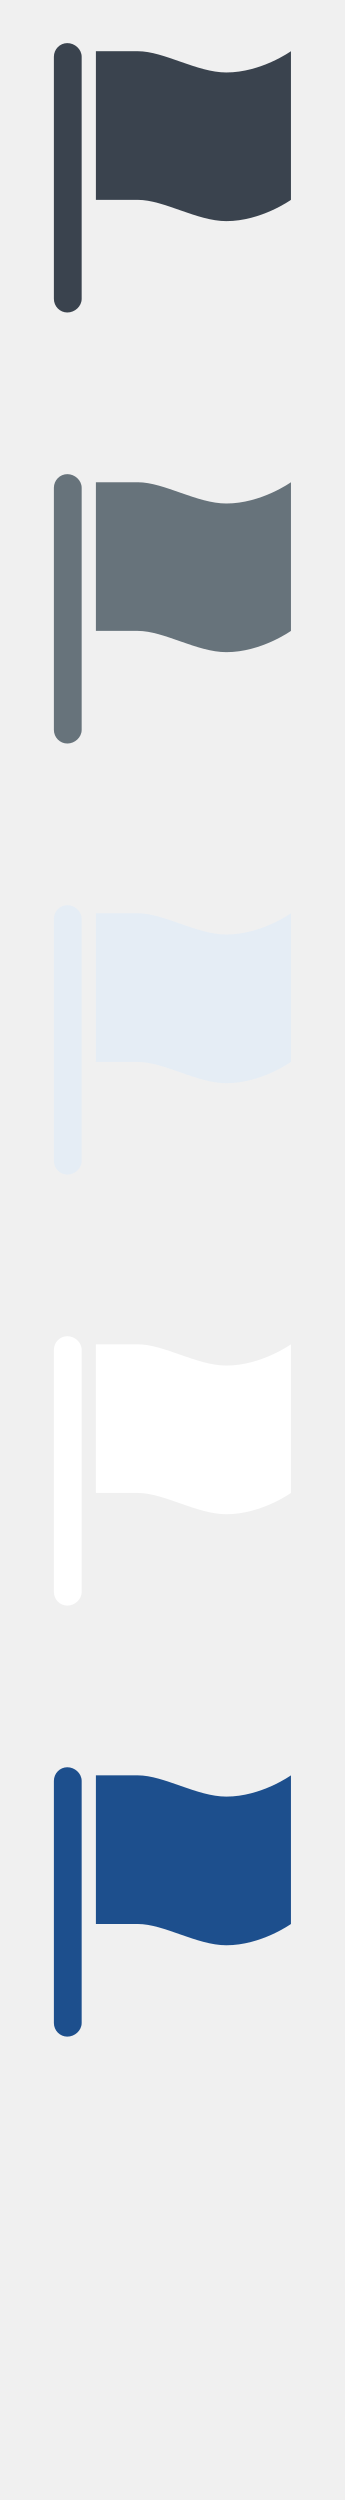
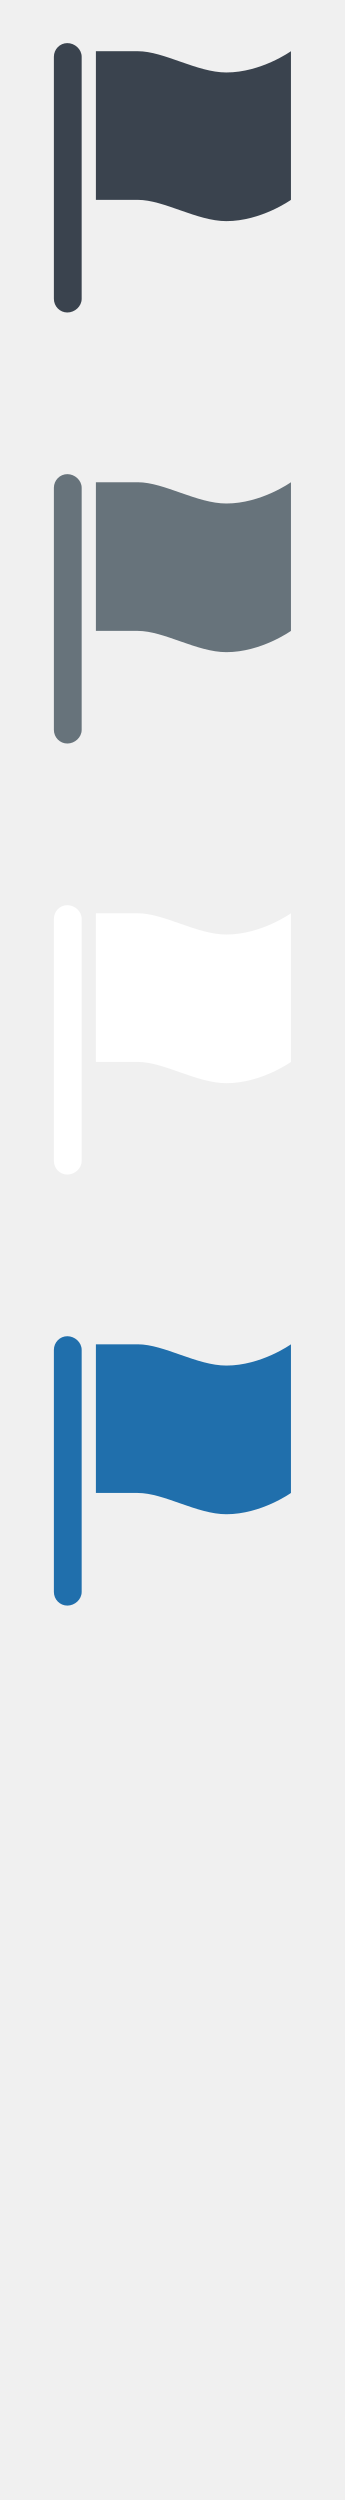
<svg xmlns="http://www.w3.org/2000/svg" width="32px" height="232px" viewBox="0 0 32 232" version="1.1">
  <description>Created with Sketch (http://www.bohemiancoding.com/sketch)</description>
  <defs />
  <g id="Graphics" stroke="none" stroke-width="1" fill="none" fill-rule="evenodd">
-     <path d="M6.248,189 C5.559,189 5,188.432 5,187.731 L5,165.27 C5,164.568 5.559,164 6.248,164 C6.94,164 7.579,164.568 7.579,165.27 L7.579,187.731 C7.579,188.432 6.94,189 6.248,189 L6.248,189 L6.248,189 L6.248,189 Z M21.007,180.521 C18.264,180.521 15.229,178.547 12.786,178.547 L8.899,178.547 L8.899,164.752 L12.786,164.752 C15.229,164.752 18.264,166.725 21.007,166.725 C24.236,166.725 27,164.752 27,164.752 L27,178.547 C27,178.547 24.236,180.521 21.007,180.521 L21.007,180.521 Z M21.007,180.521" id="destination-flag--lp-blue" fill="#1D4F8D" />
-     <path d="M6.248,149 C5.559,149 5,148.432 5,147.731 L5,125.27 C5,124.568 5.559,124 6.248,124 C6.94,124 7.579,124.568 7.579,125.27 L7.579,147.731 C7.579,148.432 6.94,149 6.248,149 L6.248,149 L6.248,149 L6.248,149 Z M21.007,140.521 C18.264,140.521 15.229,138.547 12.786,138.547 L8.899,138.547 L8.899,124.752 L12.786,124.752 C15.229,124.752 18.264,126.725 21.007,126.725 C24.236,126.725 27,124.752 27,124.752 L27,138.547 C27,138.547 24.236,140.521 21.007,140.521 L21.007,140.521 Z M21.007,140.521" id="destination-flag--white" fill="#FFFFFF" />
-     <path d="M6.248,109 C5.559,109 5,108.432 5,107.731 L5,85.27 C5,84.568 5.559,84 6.248,84 C6.94,84 7.579,84.568 7.579,85.27 L7.579,107.731 C7.579,108.432 6.94,109 6.248,109 L6.248,109 L6.248,109 L6.248,109 Z M21.007,100.521 C18.264,100.521 15.229,98.547 12.786,98.547 L8.899,98.547 L8.899,84.752 L12.786,84.752 C15.229,84.752 18.264,86.725 21.007,86.725 C24.236,86.725 27,84.752 27,84.752 L27,98.547 C27,98.547 24.236,100.521 21.007,100.521 L21.007,100.521 Z M21.007,100.521" id="destination-flag--subdued-grey" fill="#E5EDF5" />
+     <path d="M6.248,149 C5.559,149 5,148.432 5,147.731 L5,125.27 C5,124.568 5.559,124 6.248,124 C6.94,124 7.579,124.568 7.579,125.27 L7.579,147.731 C7.579,148.432 6.94,149 6.248,149 L6.248,149 L6.248,149 L6.248,149 Z M21.007,140.521 C18.264,140.521 15.229,138.547 12.786,138.547 L8.899,138.547 L8.899,124.752 L12.786,124.752 C15.229,124.752 18.264,126.725 21.007,126.725 C24.236,126.725 27,124.752 27,124.752 L27,138.547 C27,138.547 24.236,140.521 21.007,140.521 L21.007,140.521 Z M21.007,140.521" id="destination-flag--white" fill="#206FAC" />
+     <path d="M6.248,109 C5.559,109 5,108.432 5,107.731 L5,85.27 C5,84.568 5.559,84 6.248,84 C6.94,84 7.579,84.568 7.579,85.27 L7.579,107.731 C7.579,108.432 6.94,109 6.248,109 L6.248,109 L6.248,109 L6.248,109 Z M21.007,100.521 C18.264,100.521 15.229,98.547 12.786,98.547 L8.899,98.547 L8.899,84.752 L12.786,84.752 C15.229,84.752 18.264,86.725 21.007,86.725 C24.236,86.725 27,84.752 27,84.752 L27,98.547 C27,98.547 24.236,100.521 21.007,100.521 L21.007,100.521 Z M21.007,100.521" id="destination-flag--subdued-grey" fill="#FFFFFF" />
    <path d="M6.248,69 C5.559,69 5,68.432 5,67.731 L5,45.27 C5,44.568 5.559,44 6.248,44 C6.94,44 7.579,44.568 7.579,45.27 L7.579,67.731 C7.579,68.432 6.94,69 6.248,69 L6.248,69 L6.248,69 L6.248,69 Z M21.007,60.521 C18.264,60.521 15.229,58.547 12.786,58.547 L8.899,58.547 L8.899,44.752 L12.786,44.752 C15.229,44.752 18.264,46.725 21.007,46.725 C24.236,46.725 27,44.752 27,44.752 L27,58.547 C27,58.547 24.236,60.521 21.007,60.521 L21.007,60.521 Z M21.007,60.521" id="destination-flag--body-grey" fill="#67737B" />
    <path d="M6.248,29 C5.559,29 5,28.432 5,27.731 L5,5.27 C5,4.568 5.559,4 6.248,4 C6.94,4 7.579,4.568 7.579,5.27 L7.579,27.731 C7.579,28.432 6.94,29 6.248,29 L6.248,29 L6.248,29 L6.248,29 Z M21.007,20.521 C18.264,20.521 15.229,18.547 12.786,18.547 L8.899,18.547 L8.899,4.752 L12.786,4.752 C15.229,4.752 18.264,6.725 21.007,6.725 C24.236,6.725 27,4.752 27,4.752 L27,18.547 C27,18.547 24.236,20.521 21.007,20.521 L21.007,20.521 Z M21.007,20.521" id="destination-flag--title-grey" fill="#3A434E" />
  </g>
</svg>
